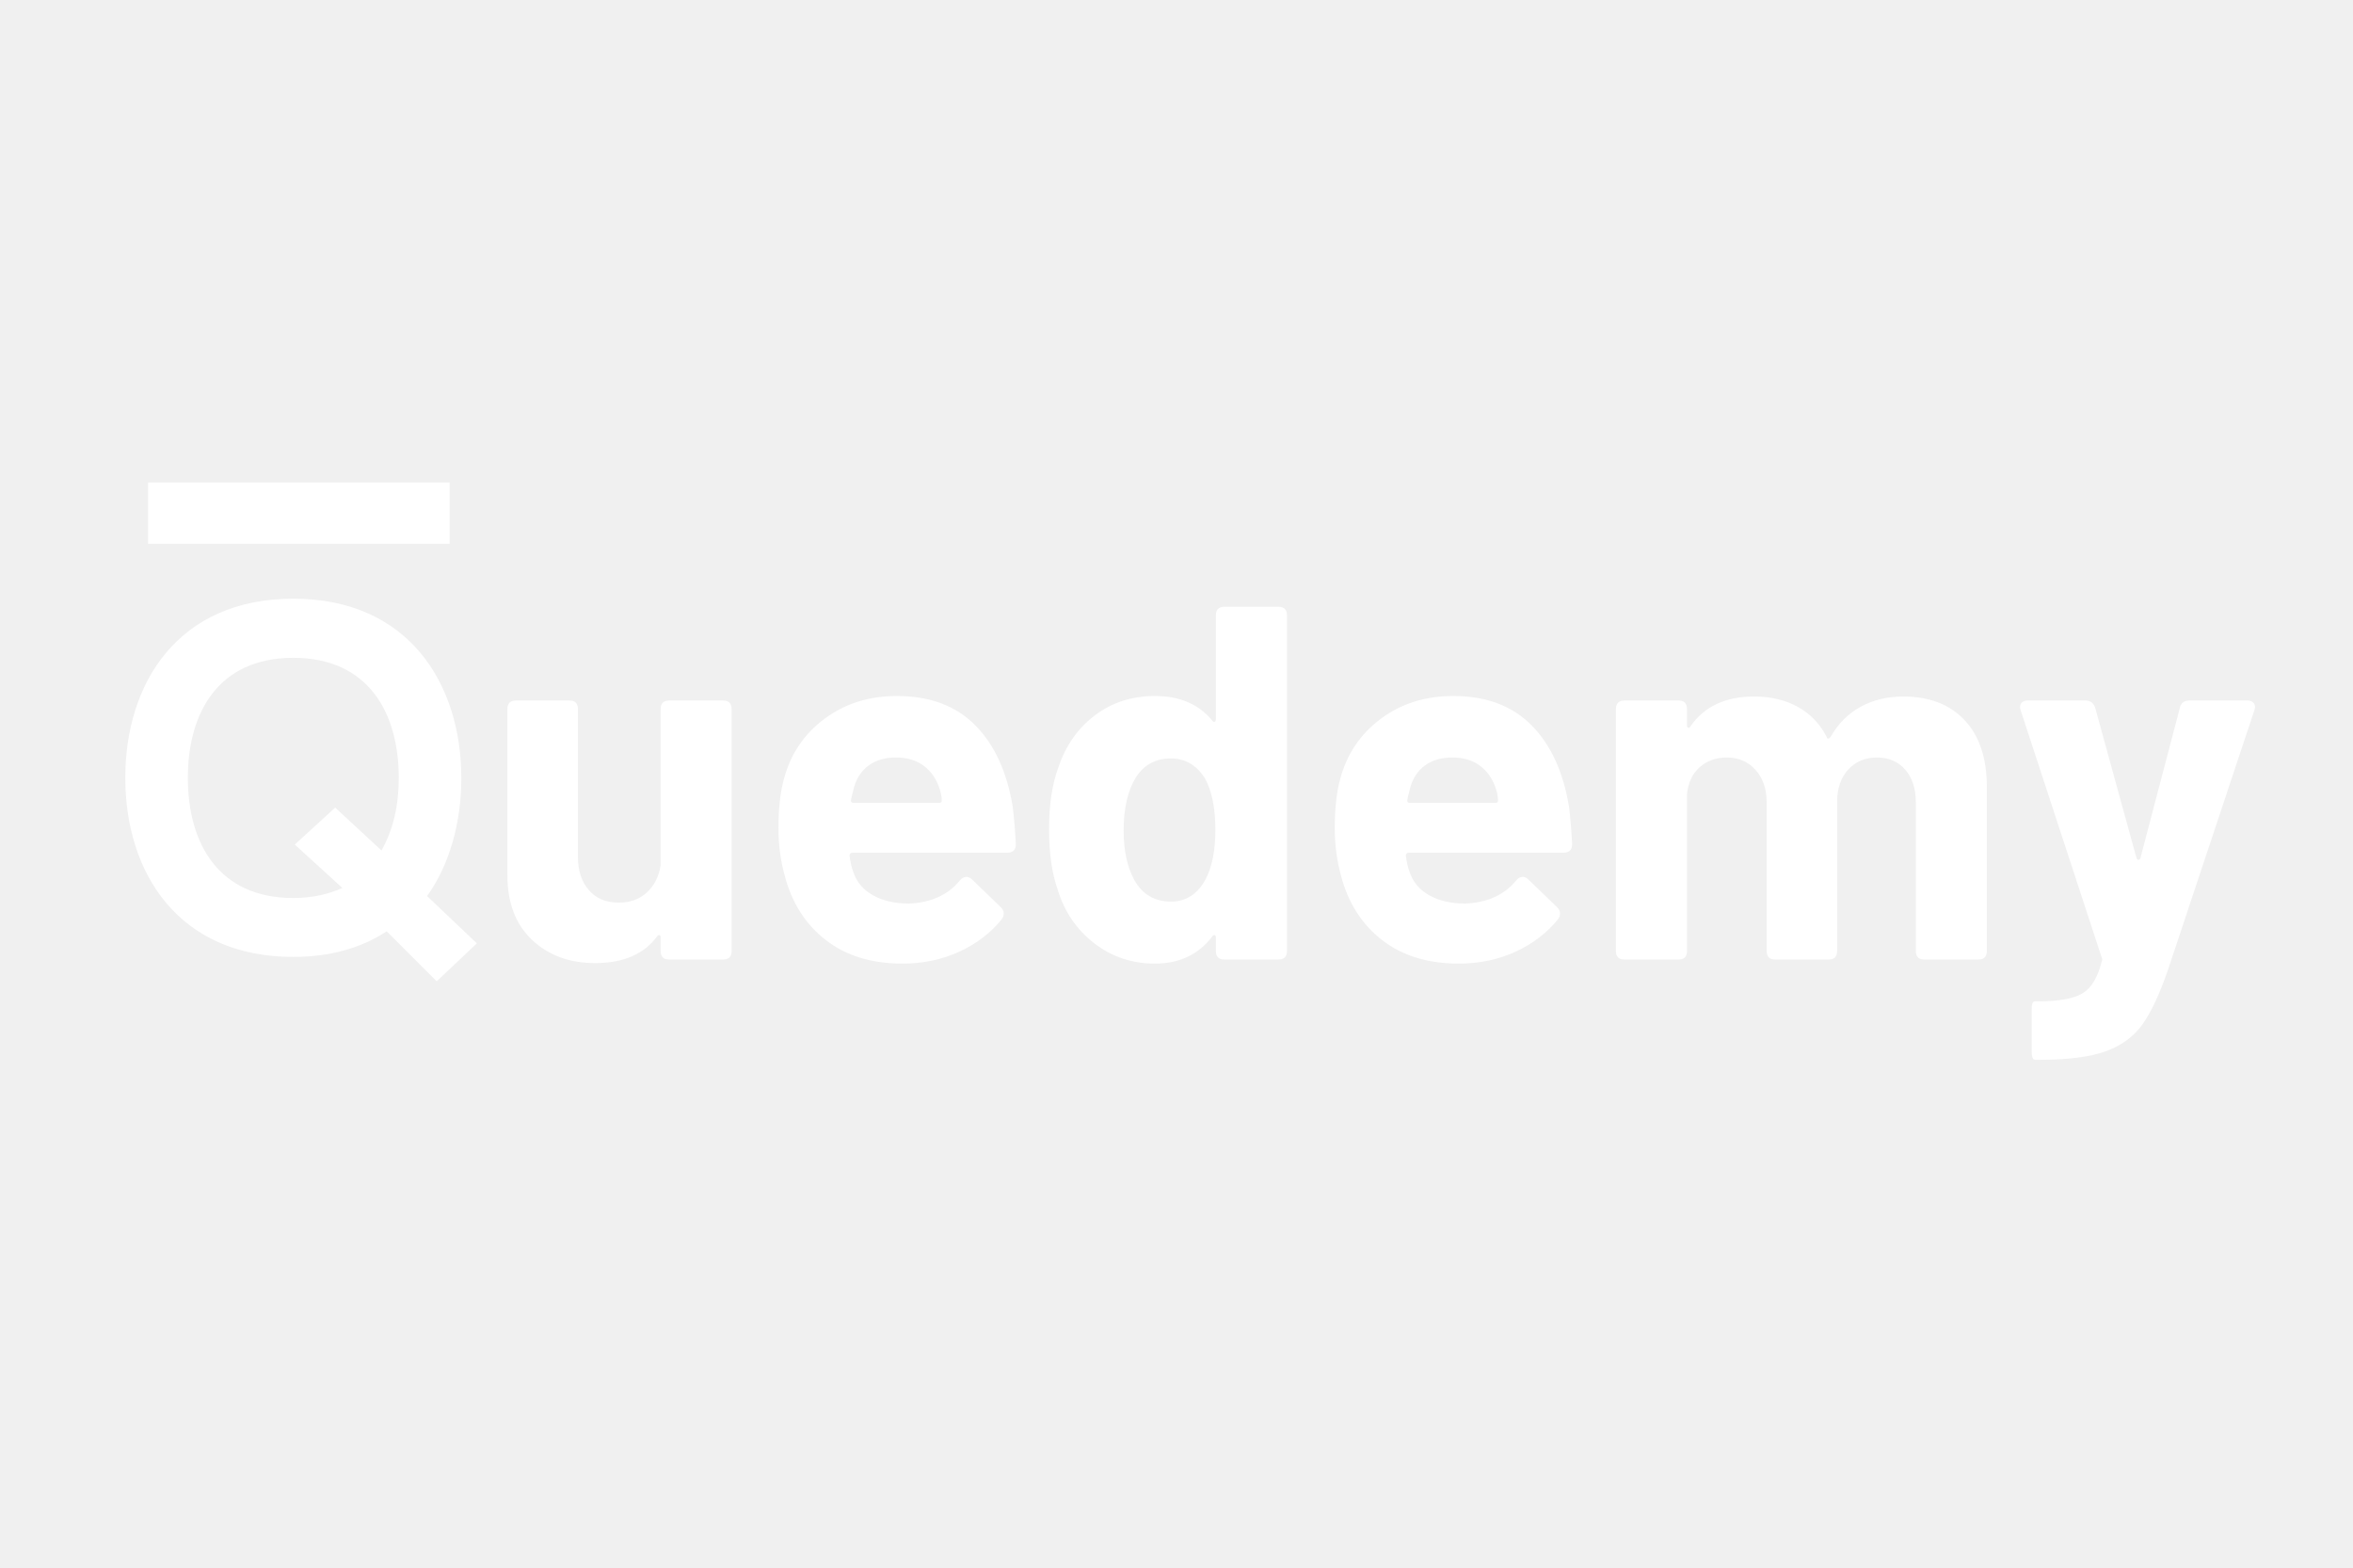
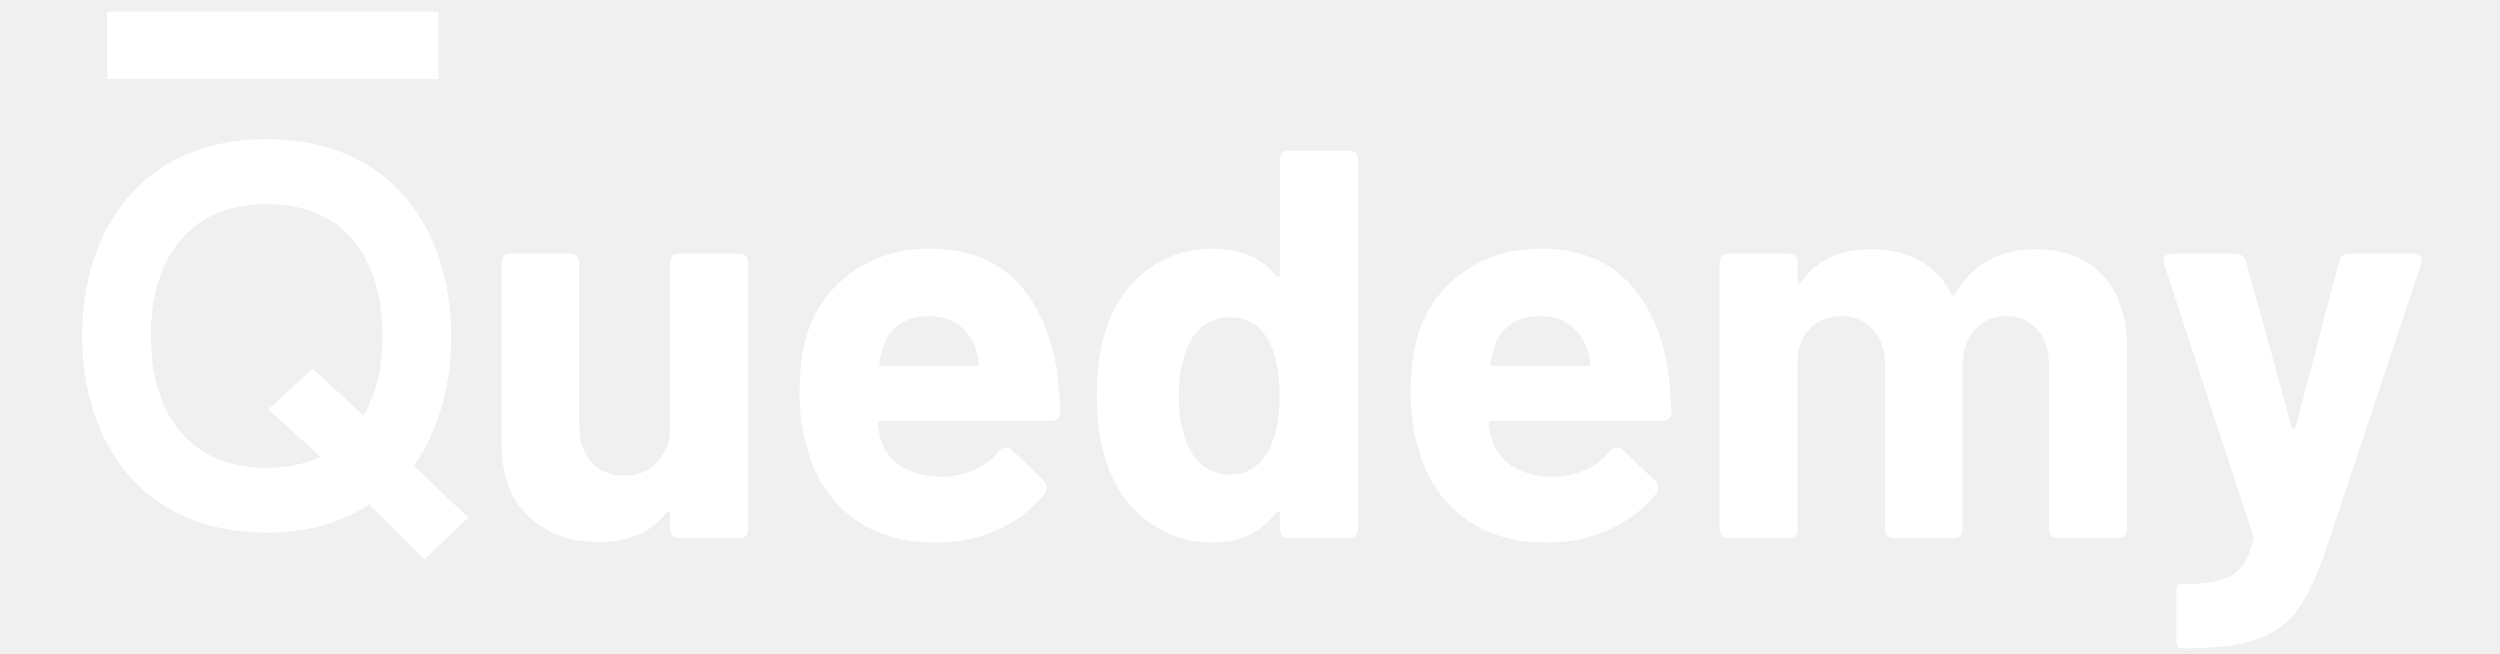
- <svg xmlns="http://www.w3.org/2000/svg" width="566" zoomAndPan="magnify" viewBox="0 0 425.04 283.5" height="377" preserveAspectRatio="xMidYMid meet" version="1.0">
+ <svg xmlns="http://www.w3.org/2000/svg" width="578" zoomAndPan="magnify" viewBox="0 0 433.5 113.25" height="151" preserveAspectRatio="xMidYMid meet" version="1.0">
  <defs>
    <g />
-     <clipPath id="b4cb68f233">
-       <path d="M 26.488 87.285 L 81.047 87.285 L 81.047 98.395 L 26.488 98.395 Z M 26.488 87.285 " clip-rule="nonzero" />
+     <clipPath id="35b4d80a2f">
+       <path d="M 375 43 L 421 43 L 421 112.504 L 375 112.504 Z M 375 43 " clip-rule="nonzero" />
+     </clipPath>
+     <clipPath id="1dfa49aa9d">
+       <path d="M 18.574 2.02 L 76.023 2.02 L 76.023 13.719 L 18.574 13.719 Z M 18.574 2.02 " clip-rule="nonzero" />
    </clipPath>
  </defs>
  <g fill="#ffffff" fill-opacity="1">
-     <g transform="translate(87.11134, 173.5736)">
+     <g transform="translate(82.38566, 93.32051)">
      <g>
-         <path d="M 32.094 -45.297 C 32.094 -46.336 32.609 -46.859 33.641 -46.859 L 43.391 -46.859 C 44.422 -46.859 44.938 -46.336 44.938 -45.297 L 44.938 -1.547 C 44.938 -0.516 44.422 0 43.391 0 L 33.641 0 C 32.609 0 32.094 -0.516 32.094 -1.547 L 32.094 -4.016 C 32.094 -4.254 32.016 -4.391 31.859 -4.422 C 31.703 -4.453 31.566 -4.375 31.453 -4.188 C 29.078 -0.969 25.336 0.641 20.234 0.641 C 15.617 0.641 11.82 -0.754 8.844 -3.547 C 5.863 -6.348 4.375 -10.27 4.375 -15.312 L 4.375 -45.297 C 4.375 -46.336 4.891 -46.859 5.922 -46.859 L 15.594 -46.859 C 16.625 -46.859 17.141 -46.336 17.141 -45.297 L 17.141 -18.5 C 17.141 -16.07 17.789 -14.098 19.094 -12.578 C 20.406 -11.055 22.211 -10.297 24.516 -10.297 C 26.586 -10.297 28.289 -10.914 29.625 -12.156 C 30.957 -13.406 31.781 -15.035 32.094 -17.047 Z M 32.094 -45.297 " />
+         <path d="M 33.797 -47.719 C 33.797 -48.801 34.336 -49.344 35.422 -49.344 L 45.703 -49.344 C 46.785 -49.344 47.328 -48.801 47.328 -47.719 L 47.328 -1.625 C 47.328 -0.539 46.785 0 45.703 0 L 35.422 0 C 34.336 0 33.797 -0.539 33.797 -1.625 L 33.797 -4.219 C 33.797 -4.477 33.711 -4.625 33.547 -4.656 C 33.391 -4.688 33.25 -4.609 33.125 -4.422 C 30.625 -1.023 26.688 0.672 21.312 0.672 C 16.445 0.672 12.445 -0.797 9.312 -3.734 C 6.176 -6.68 4.609 -10.812 4.609 -16.125 L 4.609 -47.719 C 4.609 -48.801 5.148 -49.344 6.234 -49.344 L 16.422 -49.344 C 17.504 -49.344 18.047 -48.801 18.047 -47.719 L 18.047 -19.484 C 18.047 -16.922 18.734 -14.836 20.109 -13.234 C 21.484 -11.641 23.391 -10.844 25.828 -10.844 C 28.004 -10.844 29.797 -11.5 31.203 -12.812 C 32.609 -14.125 33.473 -15.836 33.797 -17.953 Z M 33.797 -47.719 " />
      </g>
    </g>
  </g>
  <g fill="#ffffff" fill-opacity="1">
-     <g transform="translate(136.7863, 173.5736)">
+     <g transform="translate(134.7008, 93.32051)">
      <g>
-         <path d="M 27.344 -10.125 C 31.352 -10.301 34.422 -11.695 36.547 -14.312 C 36.91 -14.738 37.305 -14.953 37.734 -14.953 C 38.098 -14.953 38.43 -14.801 38.734 -14.5 L 43.938 -9.484 C 44.301 -9.117 44.484 -8.754 44.484 -8.391 C 44.484 -7.961 44.363 -7.598 44.125 -7.297 C 42.113 -4.805 39.539 -2.844 36.406 -1.406 C 33.281 0.02 29.863 0.734 26.156 0.734 C 20.57 0.734 15.941 -0.691 12.266 -3.547 C 8.586 -6.41 6.109 -10.332 4.828 -15.312 C 4.098 -17.988 3.734 -20.816 3.734 -23.797 C 3.734 -27.316 4.066 -30.289 4.734 -32.719 C 5.953 -37.219 8.398 -40.832 12.078 -43.562 C 15.754 -46.301 20.113 -47.672 25.156 -47.672 C 31.113 -47.672 35.836 -45.906 39.328 -42.375 C 42.828 -38.852 45.094 -33.906 46.125 -27.531 C 46.363 -25.52 46.547 -23.301 46.672 -20.875 C 46.672 -19.844 46.156 -19.328 45.125 -19.328 L 17.141 -19.328 C 16.773 -19.328 16.594 -19.145 16.594 -18.781 C 16.77 -17.5 16.984 -16.555 17.234 -15.953 C 17.836 -14.066 19.035 -12.625 20.828 -11.625 C 22.617 -10.625 24.789 -10.125 27.344 -10.125 Z M 24.984 -36.547 C 23.035 -36.547 21.406 -36.078 20.094 -35.141 C 18.789 -34.203 17.895 -32.879 17.406 -31.172 C 17.102 -30.016 16.922 -29.254 16.859 -28.891 C 16.797 -28.523 16.945 -28.344 17.312 -28.344 L 32.812 -28.344 C 33.113 -28.344 33.266 -28.469 33.266 -28.719 C 33.266 -29.383 33.145 -30.082 32.906 -30.812 C 32.363 -32.57 31.422 -33.969 30.078 -35 C 28.742 -36.031 27.047 -36.547 24.984 -36.547 Z M 24.984 -36.547 " />
+         <path d="M 28.797 -10.656 C 33.023 -10.844 36.258 -12.316 38.5 -15.078 C 38.883 -15.523 39.301 -15.75 39.75 -15.75 C 40.125 -15.75 40.473 -15.586 40.797 -15.266 L 46.266 -9.984 C 46.648 -9.598 46.844 -9.211 46.844 -8.828 C 46.844 -8.379 46.719 -8 46.469 -7.688 C 44.352 -5.062 41.645 -2.992 38.344 -1.484 C 35.051 0.016 31.453 0.766 27.547 0.766 C 21.66 0.766 16.781 -0.734 12.906 -3.734 C 9.039 -6.742 6.438 -10.875 5.094 -16.125 C 4.32 -18.945 3.938 -21.926 3.938 -25.062 C 3.938 -28.77 4.285 -31.906 4.984 -34.469 C 6.266 -39.195 8.844 -43 12.719 -45.875 C 16.594 -48.758 21.188 -50.203 26.5 -50.203 C 32.77 -50.203 37.742 -48.348 41.422 -44.641 C 45.098 -40.93 47.484 -35.711 48.578 -28.984 C 48.828 -26.879 49.02 -24.547 49.156 -21.984 C 49.156 -20.898 48.609 -20.359 47.516 -20.359 L 18.047 -20.359 C 17.66 -20.359 17.469 -20.164 17.469 -19.781 C 17.664 -18.438 17.891 -17.441 18.141 -16.797 C 18.785 -14.816 20.051 -13.297 21.938 -12.234 C 23.82 -11.18 26.109 -10.656 28.797 -10.656 Z M 26.297 -38.5 C 24.254 -38.5 22.547 -38 21.172 -37 C 19.797 -36.008 18.852 -34.617 18.344 -32.828 C 18.02 -31.617 17.828 -30.82 17.766 -30.438 C 17.691 -30.051 17.848 -29.859 18.234 -29.859 L 34.562 -29.859 C 34.883 -29.859 35.047 -29.984 35.047 -30.234 C 35.047 -30.941 34.914 -31.68 34.656 -32.453 C 34.082 -34.305 33.086 -35.773 31.672 -36.859 C 30.266 -37.953 28.473 -38.5 26.297 -38.5 Z M 26.297 -38.5 " />
      </g>
    </g>
  </g>
  <g fill="#ffffff" fill-opacity="1">
-     <g transform="translate(186.6435, 173.5736)">
+     <g transform="translate(187.208, 93.32051)">
      <g>
-         <path d="M 33 -62.266 C 33 -63.297 33.516 -63.812 34.547 -63.812 L 44.297 -63.812 C 45.336 -63.812 45.859 -63.297 45.859 -62.266 L 45.859 -1.547 C 45.859 -0.516 45.336 0 44.297 0 L 34.547 0 C 33.516 0 33 -0.516 33 -1.547 L 33 -4.016 C 33 -4.254 32.922 -4.391 32.766 -4.422 C 32.617 -4.453 32.484 -4.375 32.359 -4.188 C 29.867 -0.906 26.406 0.734 21.969 0.734 C 17.832 0.734 14.172 -0.492 10.984 -2.953 C 7.797 -5.422 5.594 -8.66 4.375 -12.672 C 3.344 -15.586 2.828 -19.234 2.828 -23.609 C 2.828 -28.109 3.406 -31.875 4.562 -34.906 C 5.895 -38.801 8.094 -41.898 11.156 -44.203 C 14.227 -46.516 17.832 -47.672 21.969 -47.672 C 26.469 -47.672 29.93 -46.18 32.359 -43.203 C 32.484 -43.023 32.617 -42.961 32.766 -43.016 C 32.922 -43.078 33 -43.234 33 -43.484 Z M 31.078 -14.406 C 32.297 -16.656 32.906 -19.66 32.906 -23.422 C 32.906 -27.43 32.27 -30.562 31 -32.812 C 29.477 -35.188 27.441 -36.375 24.891 -36.375 C 22.086 -36.375 19.957 -35.219 18.5 -32.906 C 17.039 -30.477 16.312 -27.289 16.312 -23.344 C 16.312 -19.75 16.953 -16.77 18.234 -14.406 C 19.691 -11.789 21.91 -10.484 24.891 -10.484 C 27.555 -10.484 29.617 -11.789 31.078 -14.406 Z M 31.078 -14.406 " />
+         <path d="M 34.75 -65.562 C 34.75 -66.656 35.297 -67.203 36.391 -67.203 L 46.656 -67.203 C 47.738 -67.203 48.281 -66.656 48.281 -65.562 L 48.281 -1.625 C 48.281 -0.539 47.738 0 46.656 0 L 36.391 0 C 35.297 0 34.75 -0.539 34.75 -1.625 L 34.75 -4.219 C 34.75 -4.477 34.664 -4.625 34.5 -4.656 C 34.344 -4.688 34.203 -4.609 34.078 -4.422 C 31.453 -0.961 27.805 0.766 23.141 0.766 C 18.785 0.766 14.926 -0.531 11.562 -3.125 C 8.207 -5.719 5.891 -9.125 4.609 -13.344 C 3.516 -16.414 2.969 -20.254 2.969 -24.859 C 2.969 -29.598 3.578 -33.566 4.797 -36.766 C 6.203 -40.859 8.52 -44.117 11.75 -46.547 C 14.988 -48.984 18.785 -50.203 23.141 -50.203 C 27.867 -50.203 31.516 -48.633 34.078 -45.5 C 34.203 -45.312 34.344 -45.25 34.5 -45.312 C 34.664 -45.375 34.75 -45.535 34.75 -45.797 Z M 32.734 -15.172 C 34.016 -17.535 34.656 -20.703 34.656 -24.672 C 34.656 -28.898 33.984 -32.195 32.641 -34.562 C 31.035 -37.051 28.891 -38.297 26.203 -38.297 C 23.266 -38.297 21.023 -37.082 19.484 -34.656 C 17.953 -32.094 17.188 -28.734 17.188 -24.578 C 17.188 -20.797 17.859 -17.66 19.203 -15.172 C 20.734 -12.422 23.066 -11.047 26.203 -11.047 C 29.023 -11.047 31.203 -12.422 32.734 -15.172 Z M 32.734 -15.172 " />
      </g>
    </g>
  </g>
  <g fill="#ffffff" fill-opacity="1">
-     <g transform="translate(237.4122, 173.5736)">
+     <g transform="translate(240.6751, 93.32051)">
      <g>
-         <path d="M 27.344 -10.125 C 31.352 -10.301 34.422 -11.695 36.547 -14.312 C 36.91 -14.738 37.305 -14.953 37.734 -14.953 C 38.098 -14.953 38.43 -14.801 38.734 -14.5 L 43.938 -9.484 C 44.301 -9.117 44.484 -8.754 44.484 -8.391 C 44.484 -7.961 44.363 -7.598 44.125 -7.297 C 42.113 -4.805 39.539 -2.844 36.406 -1.406 C 33.281 0.02 29.863 0.734 26.156 0.734 C 20.57 0.734 15.941 -0.691 12.266 -3.547 C 8.586 -6.41 6.109 -10.332 4.828 -15.312 C 4.098 -17.988 3.734 -20.816 3.734 -23.797 C 3.734 -27.316 4.066 -30.289 4.734 -32.719 C 5.953 -37.219 8.398 -40.832 12.078 -43.562 C 15.754 -46.301 20.113 -47.672 25.156 -47.672 C 31.113 -47.672 35.836 -45.906 39.328 -42.375 C 42.828 -38.852 45.094 -33.906 46.125 -27.531 C 46.363 -25.52 46.547 -23.301 46.672 -20.875 C 46.672 -19.844 46.156 -19.328 45.125 -19.328 L 17.141 -19.328 C 16.773 -19.328 16.594 -19.145 16.594 -18.781 C 16.77 -17.5 16.984 -16.555 17.234 -15.953 C 17.836 -14.066 19.035 -12.625 20.828 -11.625 C 22.617 -10.625 24.789 -10.125 27.344 -10.125 Z M 24.984 -36.547 C 23.035 -36.547 21.406 -36.078 20.094 -35.141 C 18.789 -34.203 17.895 -32.879 17.406 -31.172 C 17.102 -30.016 16.922 -29.254 16.859 -28.891 C 16.797 -28.523 16.945 -28.344 17.312 -28.344 L 32.812 -28.344 C 33.113 -28.344 33.266 -28.469 33.266 -28.719 C 33.266 -29.383 33.145 -30.082 32.906 -30.812 C 32.363 -32.57 31.422 -33.969 30.078 -35 C 28.742 -36.031 27.047 -36.547 24.984 -36.547 Z M 24.984 -36.547 " />
+         <path d="M 28.797 -10.656 C 33.023 -10.844 36.258 -12.316 38.5 -15.078 C 38.883 -15.523 39.301 -15.75 39.75 -15.75 C 40.125 -15.75 40.473 -15.586 40.797 -15.266 L 46.266 -9.984 C 46.648 -9.598 46.844 -9.211 46.844 -8.828 C 46.844 -8.379 46.719 -8 46.469 -7.688 C 44.352 -5.062 41.645 -2.992 38.344 -1.484 C 35.051 0.016 31.453 0.766 27.547 0.766 C 21.66 0.766 16.781 -0.734 12.906 -3.734 C 9.039 -6.742 6.438 -10.875 5.094 -16.125 C 4.32 -18.945 3.938 -21.926 3.938 -25.062 C 3.938 -28.77 4.285 -31.906 4.984 -34.469 C 6.266 -39.195 8.844 -43 12.719 -45.875 C 16.594 -48.758 21.188 -50.203 26.5 -50.203 C 32.77 -50.203 37.742 -48.348 41.422 -44.641 C 45.098 -40.93 47.484 -35.711 48.578 -28.984 C 48.828 -26.879 49.02 -24.547 49.156 -21.984 C 49.156 -20.898 48.609 -20.359 47.516 -20.359 L 18.047 -20.359 C 17.66 -20.359 17.469 -20.164 17.469 -19.781 C 17.664 -18.438 17.891 -17.441 18.141 -16.797 C 18.785 -14.816 20.051 -13.297 21.938 -12.234 C 23.82 -11.18 26.109 -10.656 28.797 -10.656 Z M 26.297 -38.5 C 24.254 -38.5 22.547 -38 21.172 -37 C 19.797 -36.008 18.852 -34.617 18.344 -32.828 C 18.02 -31.617 17.828 -30.82 17.766 -30.438 C 17.691 -30.051 17.848 -29.859 18.234 -29.859 L 34.562 -29.859 C 34.883 -29.859 35.047 -29.984 35.047 -30.234 C 35.047 -30.941 34.914 -31.68 34.656 -32.453 C 34.082 -34.305 33.086 -35.773 31.672 -36.859 C 30.266 -37.953 28.473 -38.5 26.297 -38.5 Z M 26.297 -38.5 " />
      </g>
    </g>
  </g>
  <g fill="#ffffff" fill-opacity="1">
-     <g transform="translate(287.2694, 173.5736)">
+     <g transform="translate(293.1822, 93.32051)">
      <g>
-         <path d="M 56.703 -47.578 C 61.441 -47.578 65.145 -46.148 67.812 -43.297 C 70.488 -40.441 71.828 -36.43 71.828 -31.266 L 71.828 -1.547 C 71.828 -0.516 71.312 0 70.281 0 L 60.531 0 C 59.5 0 58.984 -0.516 58.984 -1.547 L 58.984 -28.438 C 58.984 -30.926 58.344 -32.898 57.062 -34.359 C 55.789 -35.816 54.086 -36.547 51.953 -36.547 C 49.828 -36.547 48.094 -35.816 46.75 -34.359 C 45.414 -32.898 44.75 -30.957 44.75 -28.531 L 44.75 -1.547 C 44.75 -0.516 44.234 0 43.203 0 L 33.547 0 C 32.516 0 32 -0.516 32 -1.547 L 32 -28.438 C 32 -30.875 31.328 -32.832 29.984 -34.312 C 28.648 -35.801 26.922 -36.547 24.797 -36.547 C 22.848 -36.547 21.219 -35.969 19.906 -34.812 C 18.602 -33.664 17.832 -32.055 17.594 -29.984 L 17.594 -1.547 C 17.594 -0.516 17.078 0 16.047 0 L 6.297 0 C 5.254 0 4.734 -0.516 4.734 -1.547 L 4.734 -45.297 C 4.734 -46.336 5.254 -46.859 6.297 -46.859 L 16.047 -46.859 C 17.078 -46.859 17.594 -46.336 17.594 -45.297 L 17.594 -42.391 C 17.594 -42.141 17.664 -41.984 17.812 -41.922 C 17.969 -41.867 18.109 -41.961 18.234 -42.203 C 20.723 -45.785 24.551 -47.578 29.719 -47.578 C 32.758 -47.578 35.398 -46.953 37.641 -45.703 C 39.891 -44.461 41.625 -42.66 42.844 -40.297 C 42.906 -40.047 43.008 -39.938 43.156 -39.969 C 43.312 -40 43.453 -40.109 43.578 -40.297 C 44.973 -42.723 46.797 -44.539 49.047 -45.75 C 51.297 -46.969 53.848 -47.578 56.703 -47.578 Z M 56.703 -47.578 " />
+         <path d="M 59.719 -50.109 C 64.707 -50.109 68.609 -48.602 71.422 -45.594 C 74.234 -42.594 75.641 -38.367 75.641 -32.922 L 75.641 -1.625 C 75.641 -0.539 75.098 0 74.016 0 L 63.75 0 C 62.656 0 62.109 -0.539 62.109 -1.625 L 62.109 -29.953 C 62.109 -32.578 61.438 -34.656 60.094 -36.188 C 58.75 -37.727 56.957 -38.5 54.719 -38.5 C 52.477 -38.5 50.656 -37.727 49.25 -36.188 C 47.844 -34.656 47.141 -32.609 47.141 -30.047 L 47.141 -1.625 C 47.141 -0.539 46.594 0 45.5 0 L 35.328 0 C 34.242 0 33.703 -0.539 33.703 -1.625 L 33.703 -29.953 C 33.703 -32.516 32.992 -34.578 31.578 -36.141 C 30.172 -37.711 28.348 -38.5 26.109 -38.5 C 24.066 -38.5 22.352 -37.891 20.969 -36.672 C 19.594 -35.453 18.781 -33.754 18.531 -31.578 L 18.531 -1.625 C 18.531 -0.539 17.984 0 16.891 0 L 6.625 0 C 5.531 0 4.984 -0.539 4.984 -1.625 L 4.984 -47.719 C 4.984 -48.801 5.531 -49.344 6.625 -49.344 L 16.891 -49.344 C 17.984 -49.344 18.531 -48.801 18.531 -47.719 L 18.531 -44.641 C 18.531 -44.379 18.609 -44.219 18.766 -44.156 C 18.93 -44.094 19.078 -44.191 19.203 -44.453 C 21.828 -48.223 25.859 -50.109 31.297 -50.109 C 34.492 -50.109 37.273 -49.453 39.641 -48.141 C 42.016 -46.828 43.844 -44.926 45.125 -42.438 C 45.188 -42.176 45.297 -42.062 45.453 -42.094 C 45.617 -42.125 45.766 -42.238 45.891 -42.438 C 47.359 -44.988 49.273 -46.906 51.641 -48.188 C 54.016 -49.469 56.707 -50.109 59.719 -50.109 Z M 59.719 -50.109 " />
+       </g>
+     </g>
+   </g>
+   <g clip-path="url(#35b4d80a2f)">
+     <g fill="#ffffff" fill-opacity="1">
+       <g transform="translate(373.3348, 93.32051)">
+         <g>
+           <path d="M 4.703 19.109 C 4.254 19.109 4.031 18.562 4.031 17.469 L 4.031 9.594 C 4.031 8.508 4.223 7.969 4.609 7.969 L 5.188 7.969 C 9.156 7.969 11.984 7.469 13.672 6.469 C 15.367 5.477 16.602 3.453 17.375 0.391 C 17.5 0.066 17.5 -0.191 17.375 -0.391 L 1.922 -47.516 C 1.859 -47.648 1.828 -47.844 1.828 -48.094 C 1.828 -48.477 1.953 -48.781 2.203 -49 C 2.461 -49.227 2.816 -49.344 3.266 -49.344 L 14.297 -49.344 C 15.191 -49.344 15.801 -48.895 16.125 -48 L 24 -19.391 C 24.062 -19.141 24.188 -19.016 24.375 -19.016 C 24.57 -19.016 24.703 -19.141 24.766 -19.391 L 32.25 -47.906 C 32.445 -48.863 33.055 -49.344 34.078 -49.344 L 45.125 -49.344 C 45.695 -49.344 46.109 -49.164 46.359 -48.812 C 46.617 -48.457 46.656 -48.023 46.469 -47.516 L 30.047 1.828 C 28.441 6.492 26.805 9.992 25.141 12.328 C 23.484 14.672 21.148 16.383 18.141 17.469 C 15.129 18.562 10.875 19.109 5.375 19.109 Z M 4.703 19.109 " />
+         </g>
      </g>
    </g>
  </g>
  <g fill="#ffffff" fill-opacity="1">
-     <g transform="translate(363.3769, 173.5736)">
+     <g transform="translate(10.39729, 91.41578)">
      <g>
-         <path d="M 4.469 18.141 C 4.039 18.141 3.828 17.625 3.828 16.594 L 3.828 9.109 C 3.828 8.078 4.008 7.562 4.375 7.562 L 4.922 7.562 C 8.691 7.562 11.379 7.086 12.984 6.141 C 14.598 5.203 15.77 3.273 16.5 0.359 C 16.625 0.055 16.625 -0.18 16.5 -0.359 L 1.828 -45.125 C 1.766 -45.238 1.734 -45.422 1.734 -45.672 C 1.734 -46.035 1.852 -46.32 2.094 -46.531 C 2.344 -46.75 2.676 -46.859 3.094 -46.859 L 13.578 -46.859 C 14.43 -46.859 15.008 -46.43 15.312 -45.578 L 22.781 -18.406 C 22.844 -18.164 22.961 -18.047 23.141 -18.047 C 23.328 -18.047 23.453 -18.164 23.516 -18.406 L 30.625 -45.484 C 30.812 -46.398 31.391 -46.859 32.359 -46.859 L 42.844 -46.859 C 43.383 -46.859 43.773 -46.691 44.016 -46.359 C 44.266 -46.023 44.301 -45.613 44.125 -45.125 L 28.531 1.734 C 27.008 6.172 25.457 9.5 23.875 11.719 C 22.301 13.938 20.082 15.562 17.219 16.594 C 14.363 17.625 10.328 18.141 5.109 18.141 Z M 4.469 18.141 " />
+         <path d="M 63.164 5.586 L 70.812 -1.641 L 61.332 -10.652 C 65.555 -16.52 67.855 -24.59 67.855 -33.082 C 67.855 -51.148 57.766 -67.293 35.852 -67.293 C 13.938 -67.293 3.848 -51.242 3.848 -33.176 C 3.848 -15.109 13.938 0.938 35.852 0.938 C 42.844 0.938 48.805 -0.75 53.637 -3.941 Z M 35.852 -10.277 C 21.633 -10.277 15.766 -20.648 15.766 -33.176 C 15.766 -45.66 21.633 -56.031 35.852 -56.031 C 50.07 -56.031 55.938 -45.66 55.938 -33.176 C 55.938 -27.969 54.949 -23.465 52.652 -19.332 L 43.828 -27.5 L 36.133 -20.461 L 45.191 -12.199 C 42.75 -11.074 39.605 -10.277 35.852 -10.277 Z M 35.852 -10.277 " />
      </g>
    </g>
  </g>
-   <g fill="#ffffff" fill-opacity="1">
-     <g transform="translate(18.71393, 172.2044)">
-       <g>
-         <path d="M 59.984 5.305 L 67.25 -1.559 L 58.246 -10.117 C 62.258 -15.688 64.441 -23.352 64.441 -31.418 C 64.441 -48.578 54.859 -63.906 34.047 -63.906 C 13.234 -63.906 3.656 -48.664 3.656 -31.508 C 3.656 -14.352 13.234 0.891 34.047 0.891 C 40.688 0.891 46.348 -0.715 50.938 -3.742 Z M 34.047 -9.762 C 20.543 -9.762 14.973 -19.609 14.973 -31.508 C 14.973 -43.363 20.543 -53.211 34.047 -53.211 C 47.551 -53.211 53.121 -43.363 53.121 -31.508 C 53.121 -26.562 52.188 -22.281 50.004 -18.359 L 41.625 -26.117 L 34.316 -19.43 L 42.918 -11.586 C 40.598 -10.516 37.613 -9.762 34.047 -9.762 Z M 34.047 -9.762 " />
-       </g>
-     </g>
-   </g>
-   <g clip-path="url(#b4cb68f233)">
-     <path fill="#ffffff" d="M 26.488 87.285 L 81.047 87.285 L 81.047 98.367 L 26.488 98.367 Z M 26.488 87.285 " fill-opacity="1" fill-rule="nonzero" />
+   <g clip-path="url(#1dfa49aa9d)">
+     <path fill="#ffffff" d="M 18.574 2.02 L 76.023 2.02 L 76.023 13.691 L 18.574 13.691 Z M 18.574 2.02 " fill-opacity="1" fill-rule="nonzero" />
  </g>
</svg>
